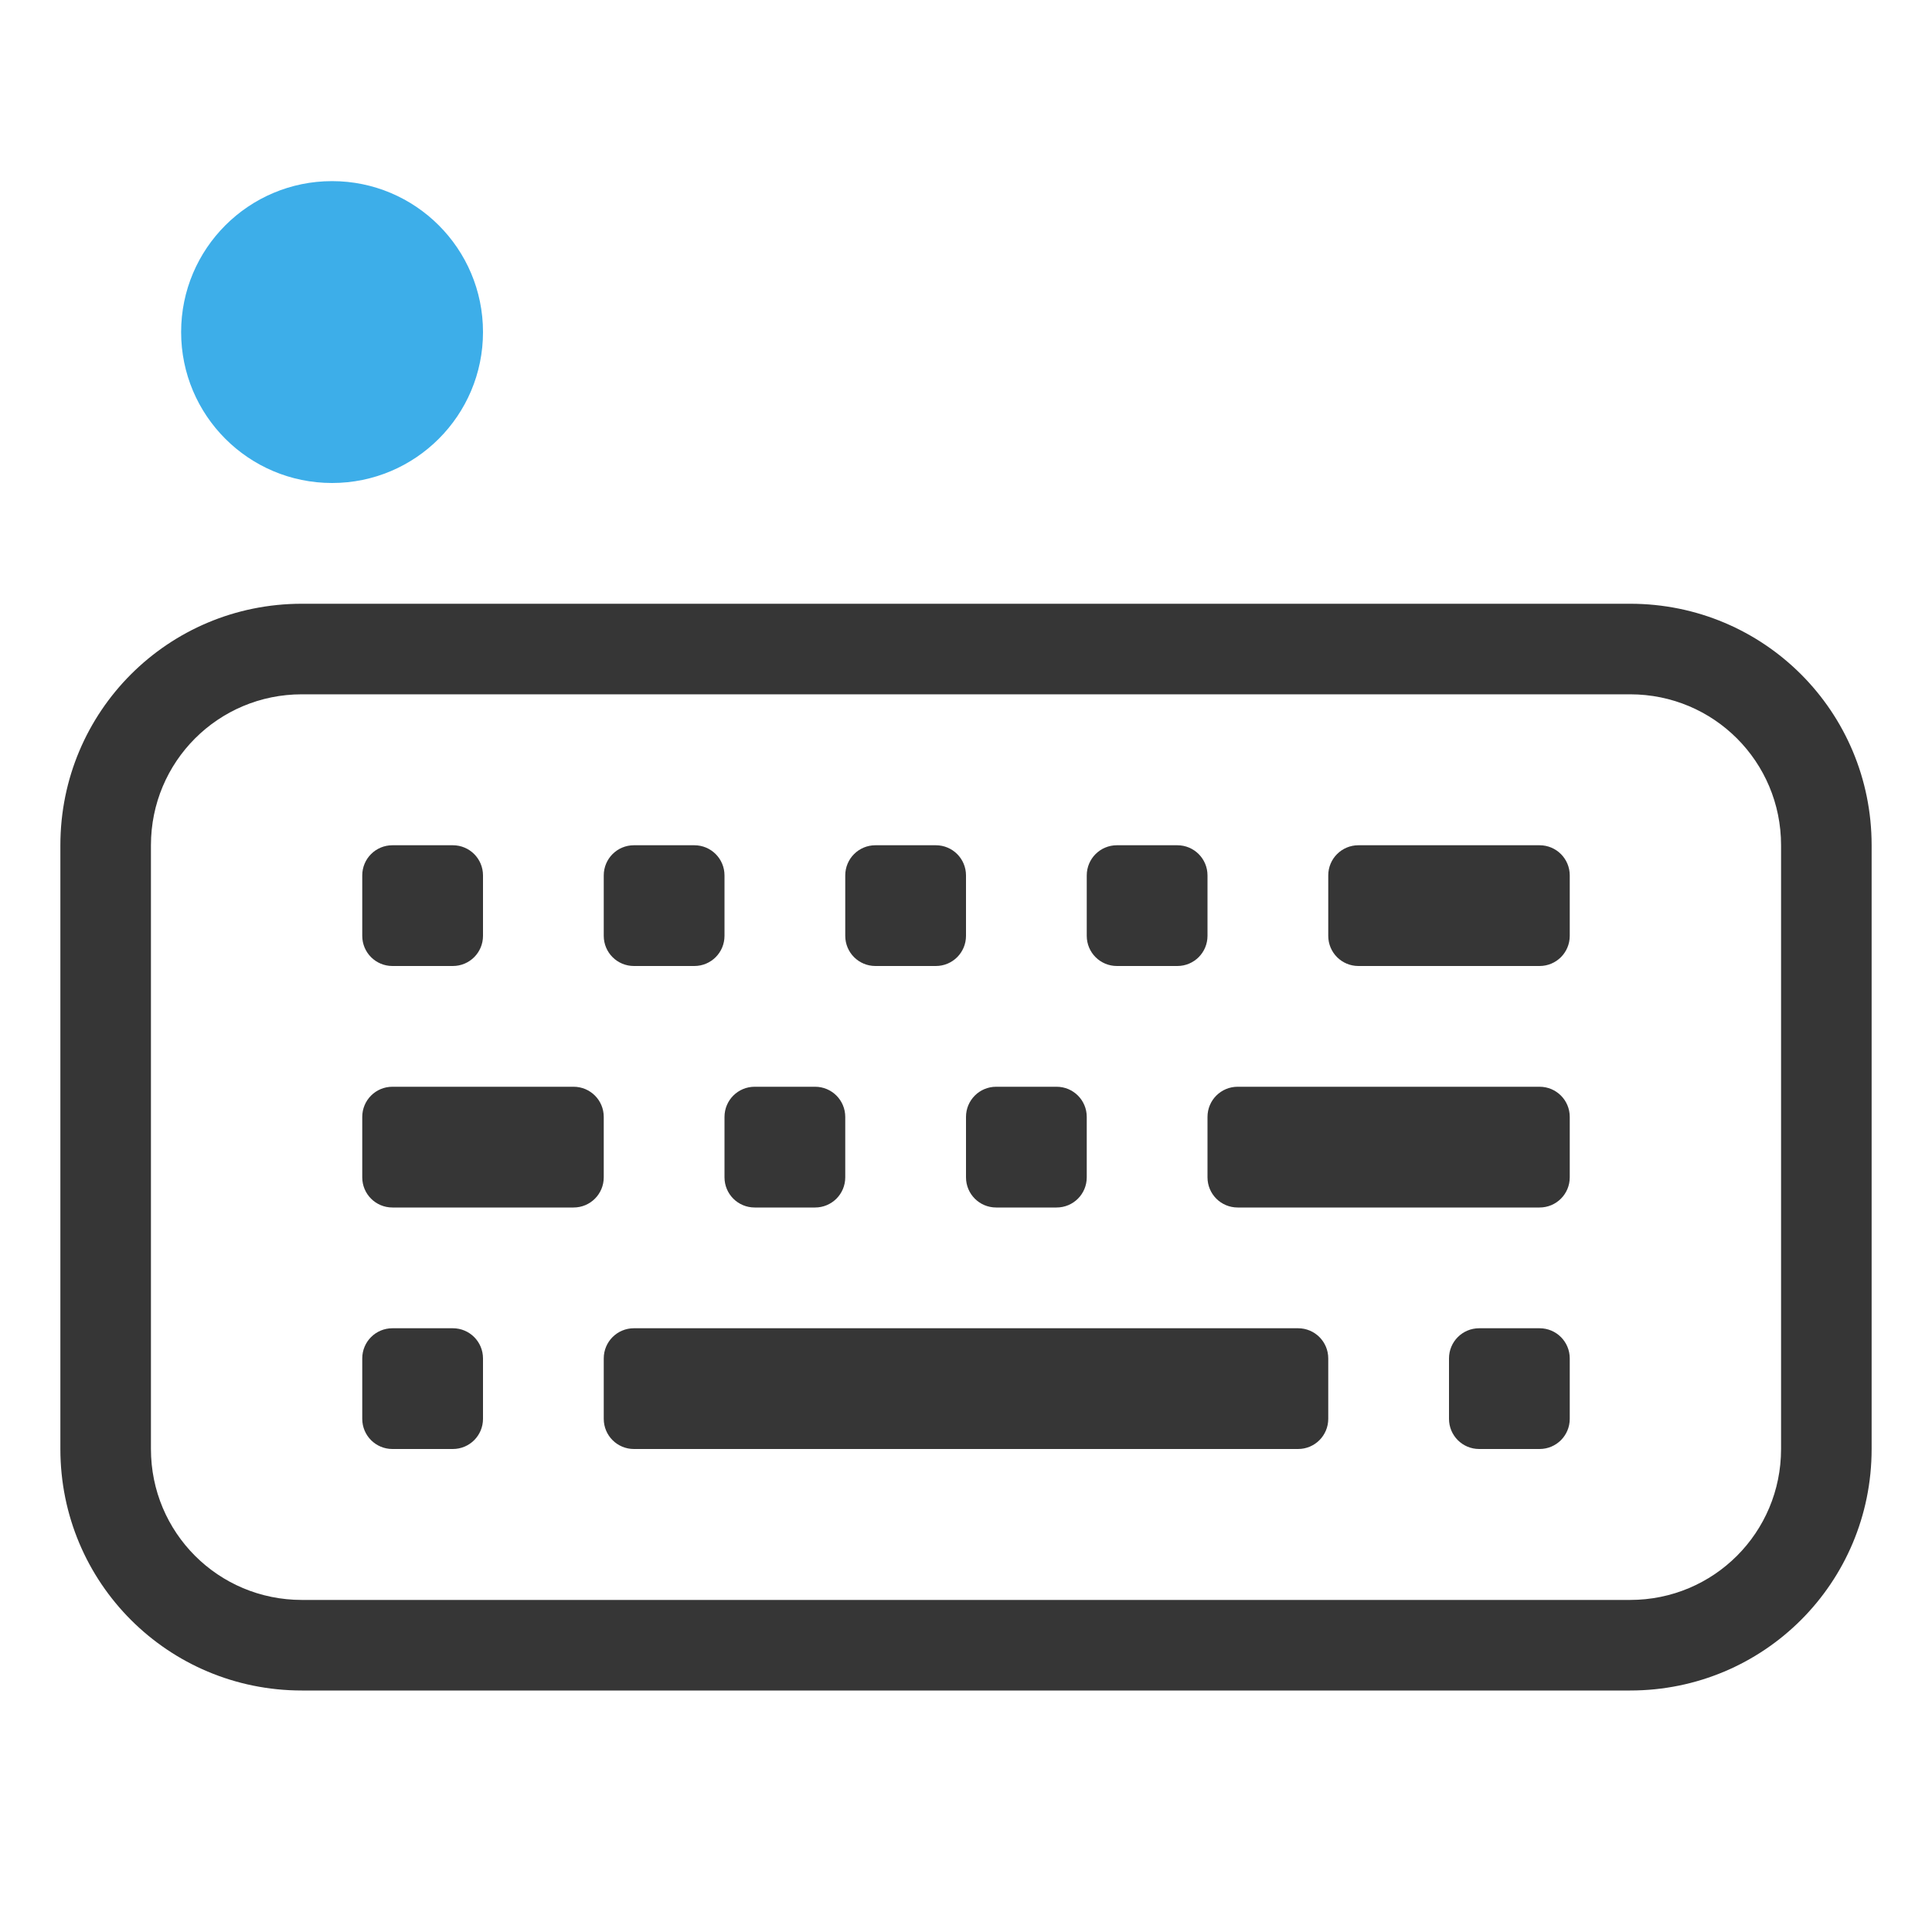
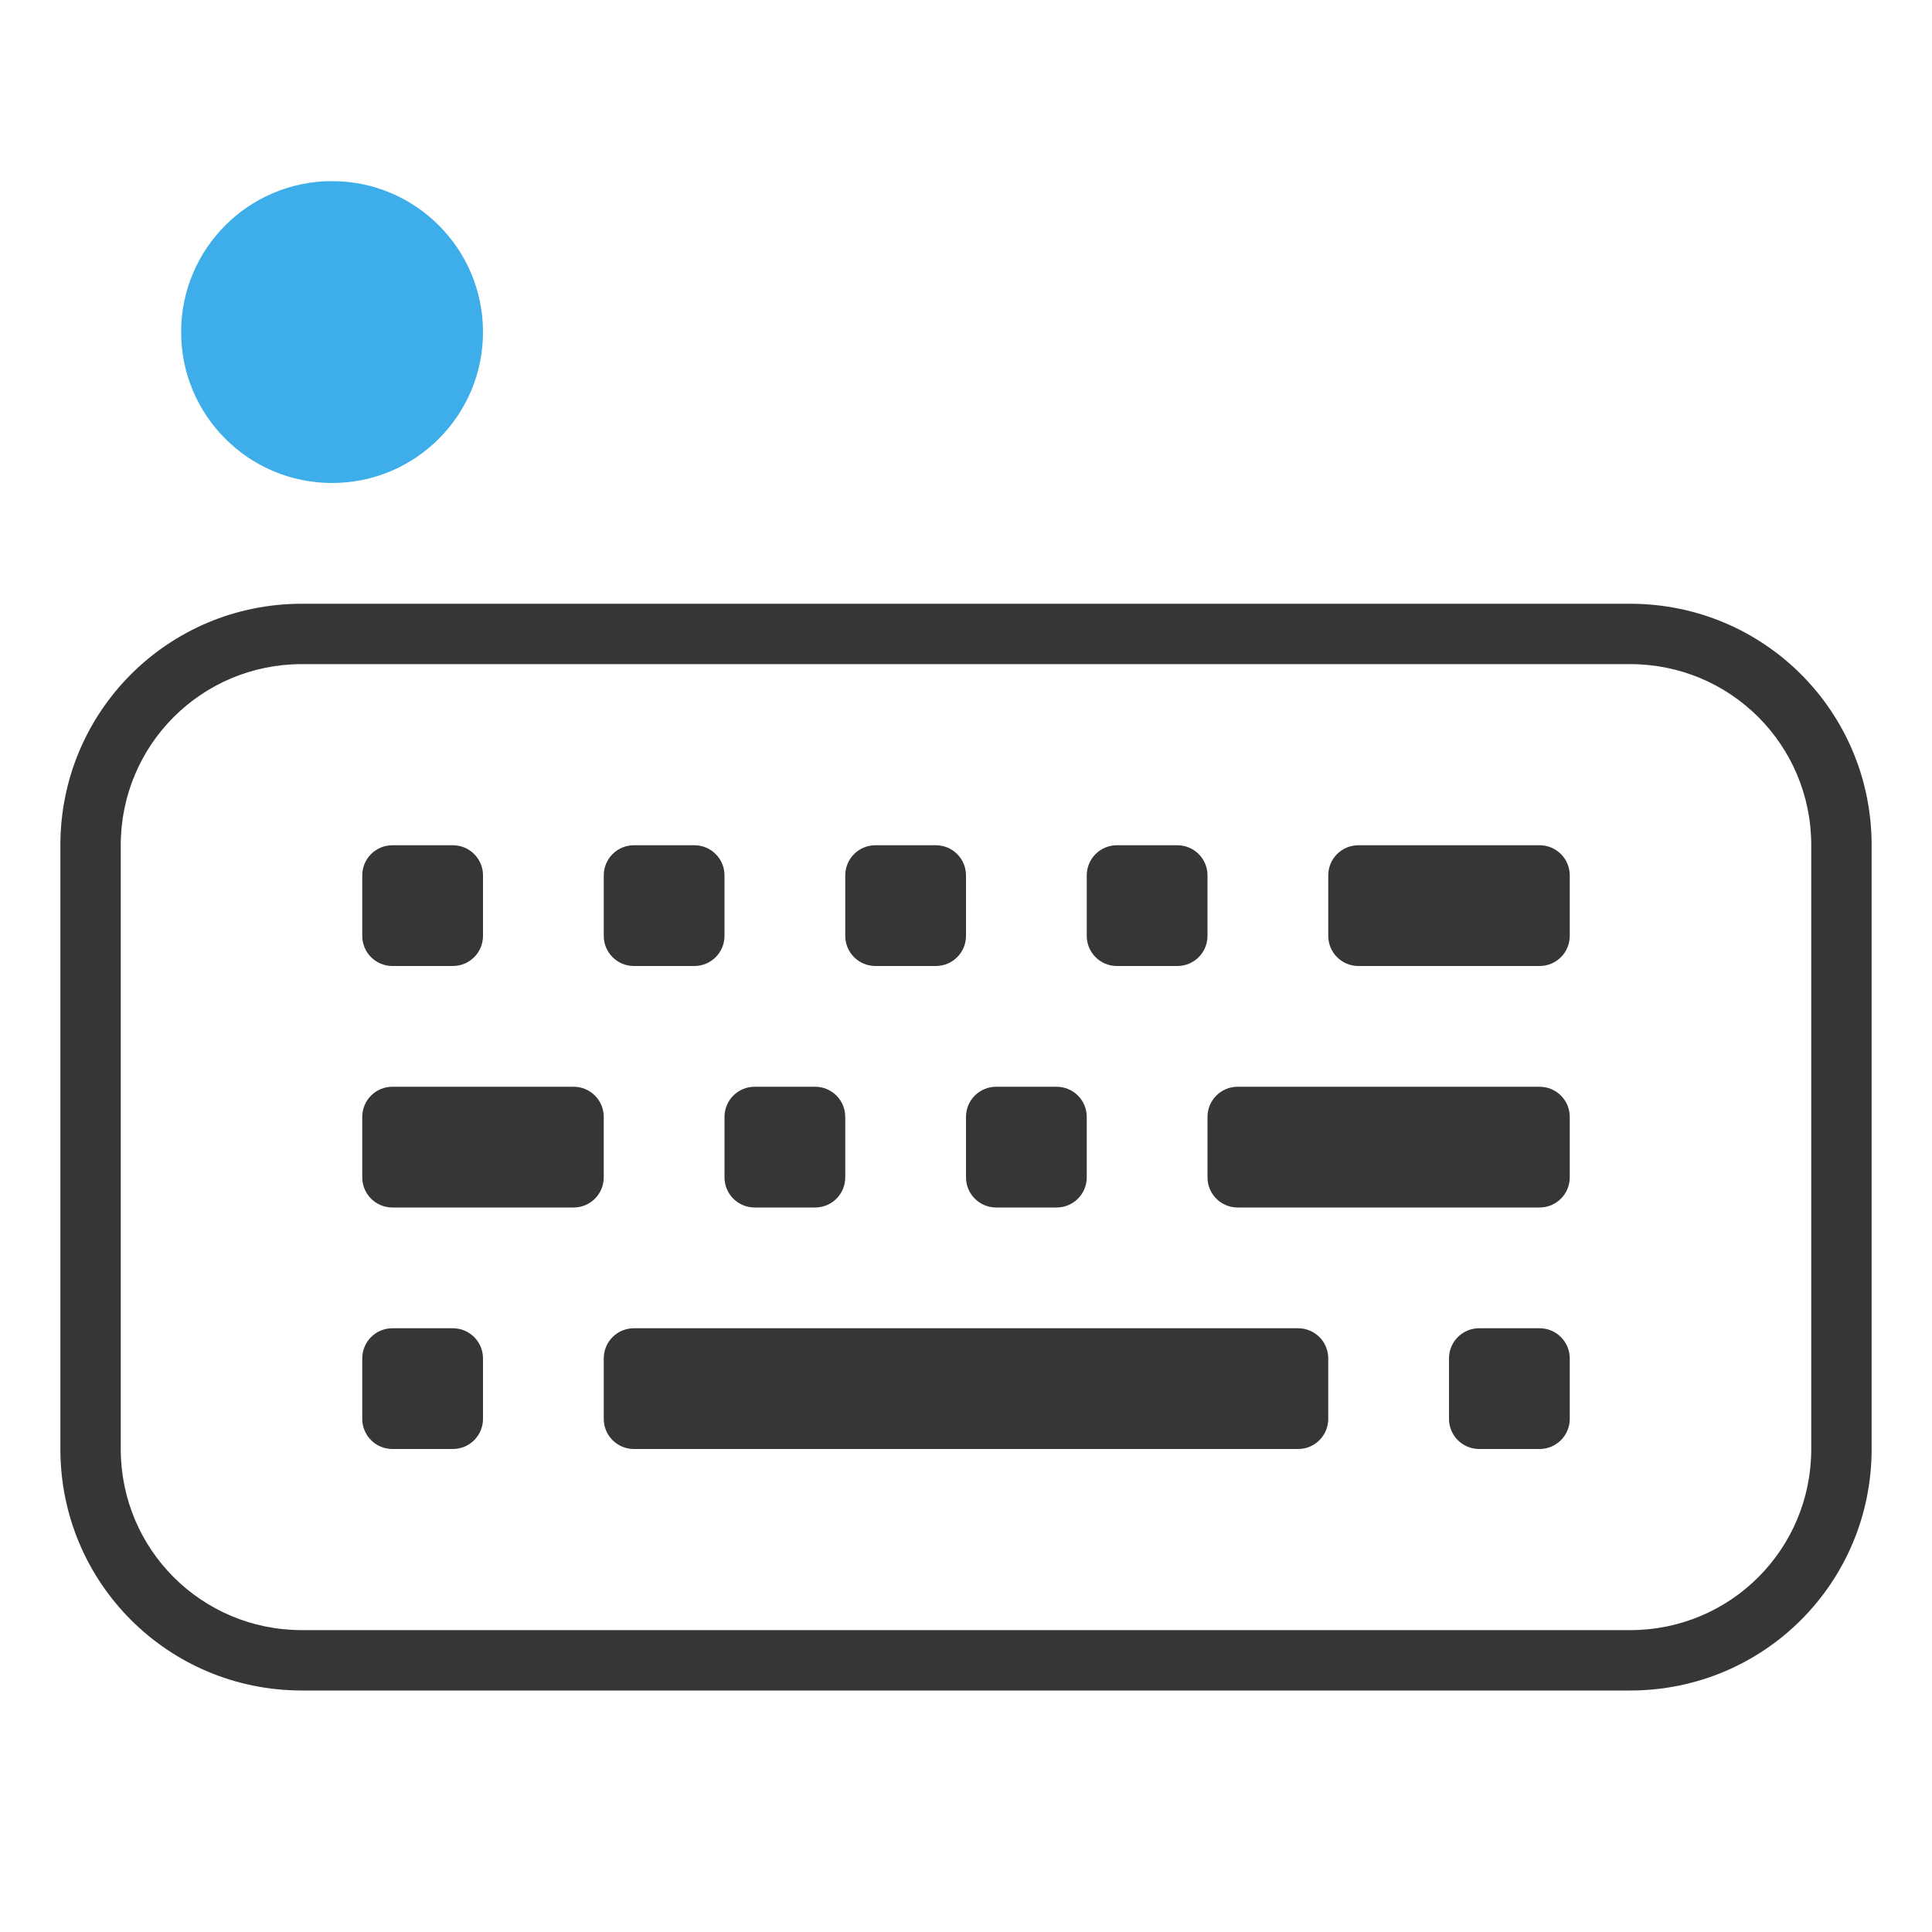
<svg xmlns="http://www.w3.org/2000/svg" width="32" height="32" version="1.1">
  <style id="current-color-scheme" type="text/css">.ColorScheme-Text {
        color:#363636;
      }
      .ColorScheme-Highlight {
        color:#3daee9;
      }</style>
  <path class="ColorScheme-Highlight" d="m5.5 3a2.5 2.5 0 0 0-2.5 2.5 2.5 2.5 0 0 0 2.5 2.5 2.5 2.5 0 0 0 2.5-2.5 2.5 2.5 0 0 0-2.5-2.5z" fill="currentColor" />
-   <path class="ColorScheme-Text" d="m5 10c-2.216 0-4 1.784-4 4v10c0 2.216 1.784 4 4 4h22c2.216 0 4-1.784 4-4v-10c0-2.216-1.784-4-4-4zm0 1.5h22c1.385 0 2.5 1.115 2.5 2.5v10c0 1.385-1.115 2.5-2.5 2.5h-22c-1.385 0-2.5-1.115-2.5-2.5v-10c0-1.385 1.115-2.5 2.5-2.5zm1.5 2.5c-0.277 0-0.5 0.223-0.5 0.5v1c0 0.277 0.223 0.5 0.5 0.5h1c0.277 0 0.5-0.223 0.5-0.5v-1c0-0.277-0.223-0.5-0.5-0.5zm4 0c-0.277 0-0.5 0.223-0.5 0.5v1c0 0.277 0.223 0.5 0.5 0.5h1c0.277 0 0.5-0.223 0.5-0.5v-1c0-0.277-0.223-0.5-0.5-0.5zm4 0c-0.277 0-0.5 0.223-0.5 0.5v1c0 0.277 0.223 0.5 0.5 0.5h1c0.277 0 0.5-0.223 0.5-0.5v-1c0-0.277-0.223-0.5-0.5-0.5zm4 0c-0.277 0-0.5 0.223-0.5 0.5v1c0 0.277 0.223 0.5 0.5 0.5h1c0.277 0 0.5-0.223 0.5-0.5v-1c0-0.277-0.223-0.5-0.5-0.5zm4 0c-0.277 0-0.5 0.223-0.5 0.5v1c0 0.277 0.223 0.5 0.5 0.5h3c0.277 0 0.5-0.223 0.5-0.5v-1c0-0.277-0.223-0.5-0.5-0.5zm-16 4c-0.277 0-0.5 0.223-0.5 0.5v1c0 0.277 0.223 0.5 0.5 0.5h3c0.277 0 0.5-0.223 0.5-0.5v-1c0-0.277-0.223-0.5-0.5-0.5zm6 0c-0.277 0-0.5 0.223-0.5 0.5v1c0 0.277 0.223 0.5 0.5 0.5h1c0.277 0 0.5-0.223 0.5-0.5v-1c0-0.277-0.223-0.5-0.5-0.5zm4 0c-0.277 0-0.5 0.223-0.5 0.5v1c0 0.277 0.223 0.5 0.5 0.5h1c0.277 0 0.5-0.223 0.5-0.5v-1c0-0.277-0.223-0.5-0.5-0.5zm4 0c-0.277 0-0.5 0.223-0.5 0.5v1c0 0.277 0.223 0.5 0.5 0.5h5c0.277 0 0.5-0.223 0.5-0.5v-1c0-0.277-0.223-0.5-0.5-0.5zm-14 4c-0.277 0-0.5 0.223-0.5 0.5v1c0 0.277 0.223 0.5 0.5 0.5h1c0.277 0 0.5-0.223 0.5-0.5v-1c0-0.277-0.223-0.5-0.5-0.5zm4 0c-0.277 0-0.5 0.223-0.5 0.5v1c0 0.277 0.223 0.5 0.5 0.5h11c0.277 0 0.5-0.223 0.5-0.5v-1c0-0.277-0.223-0.5-0.5-0.5zm14 0c-0.277 0-0.5 0.223-0.5 0.5v1c0 0.277 0.223 0.5 0.5 0.5h1c0.277 0 0.5-0.223 0.5-0.5v-1c0-0.277-0.223-0.5-0.5-0.5z" fill="currentColor" />
+   <path class="ColorScheme-Text" d="m5 10c-2.216 0-4 1.784-4 4v10c0 2.216 1.784 4 4 4h22c2.216 0 4-1.784 4-4v-10c0-2.216-1.784-4-4-4zm0 1h22c1.662 0 3 1.338 3 3v10c0 1.662-1.338 3-3 3h-22c-1.662 0-3-1.338-3-3v-10c0-1.662 1.338-3 3-3zm1.5 3c-0.277 0-0.5 0.223-0.5 0.5v1c0 0.277 0.223 0.5 0.5 0.5h1c0.277 0 0.5-0.223 0.5-0.5v-1c0-0.277-0.223-0.5-0.5-0.5zm4 0c-0.277 0-0.5 0.223-0.5 0.5v1c0 0.277 0.223 0.5 0.5 0.5h1c0.277 0 0.5-0.223 0.5-0.5v-1c0-0.277-0.223-0.5-0.5-0.5zm4 0c-0.277 0-0.5 0.223-0.5 0.5v1c0 0.277 0.223 0.5 0.5 0.5h1c0.277 0 0.5-0.223 0.5-0.5v-1c0-0.277-0.223-0.5-0.5-0.5zm4 0c-0.277 0-0.5 0.223-0.5 0.5v1c0 0.277 0.223 0.5 0.5 0.5h1c0.277 0 0.5-0.223 0.5-0.5v-1c0-0.277-0.223-0.5-0.5-0.5zm4 0c-0.277 0-0.5 0.223-0.5 0.5v1c0 0.277 0.223 0.5 0.5 0.5h3c0.277 0 0.5-0.223 0.5-0.5v-1c0-0.277-0.223-0.5-0.5-0.5zm-16 4c-0.277 0-0.5 0.223-0.5 0.5v1c0 0.277 0.223 0.5 0.5 0.5h3c0.277 0 0.5-0.223 0.5-0.5v-1c0-0.277-0.223-0.5-0.5-0.5zm6 0c-0.277 0-0.5 0.223-0.5 0.5v1c0 0.277 0.223 0.5 0.5 0.5h1c0.277 0 0.5-0.223 0.5-0.5v-1c0-0.277-0.223-0.5-0.5-0.5zm4 0c-0.277 0-0.5 0.223-0.5 0.5v1c0 0.277 0.223 0.5 0.5 0.5h1c0.277 0 0.5-0.223 0.5-0.5v-1c0-0.277-0.223-0.5-0.5-0.5zm4 0c-0.277 0-0.5 0.223-0.5 0.5v1c0 0.277 0.223 0.5 0.5 0.5h5c0.277 0 0.5-0.223 0.5-0.5v-1c0-0.277-0.223-0.5-0.5-0.5zm-14 4c-0.277 0-0.5 0.223-0.5 0.5v1c0 0.277 0.223 0.5 0.5 0.5h1c0.277 0 0.5-0.223 0.5-0.5v-1c0-0.277-0.223-0.5-0.5-0.5zm4 0c-0.277 0-0.5 0.223-0.5 0.5v1c0 0.277 0.223 0.5 0.5 0.5h11c0.277 0 0.5-0.223 0.5-0.5v-1c0-0.277-0.223-0.5-0.5-0.5zm14 0c-0.277 0-0.5 0.223-0.5 0.5v1c0 0.277 0.223 0.5 0.5 0.5h1c0.277 0 0.5-0.223 0.5-0.5v-1c0-0.277-0.223-0.5-0.5-0.5z" fill="currentColor" />
</svg>
